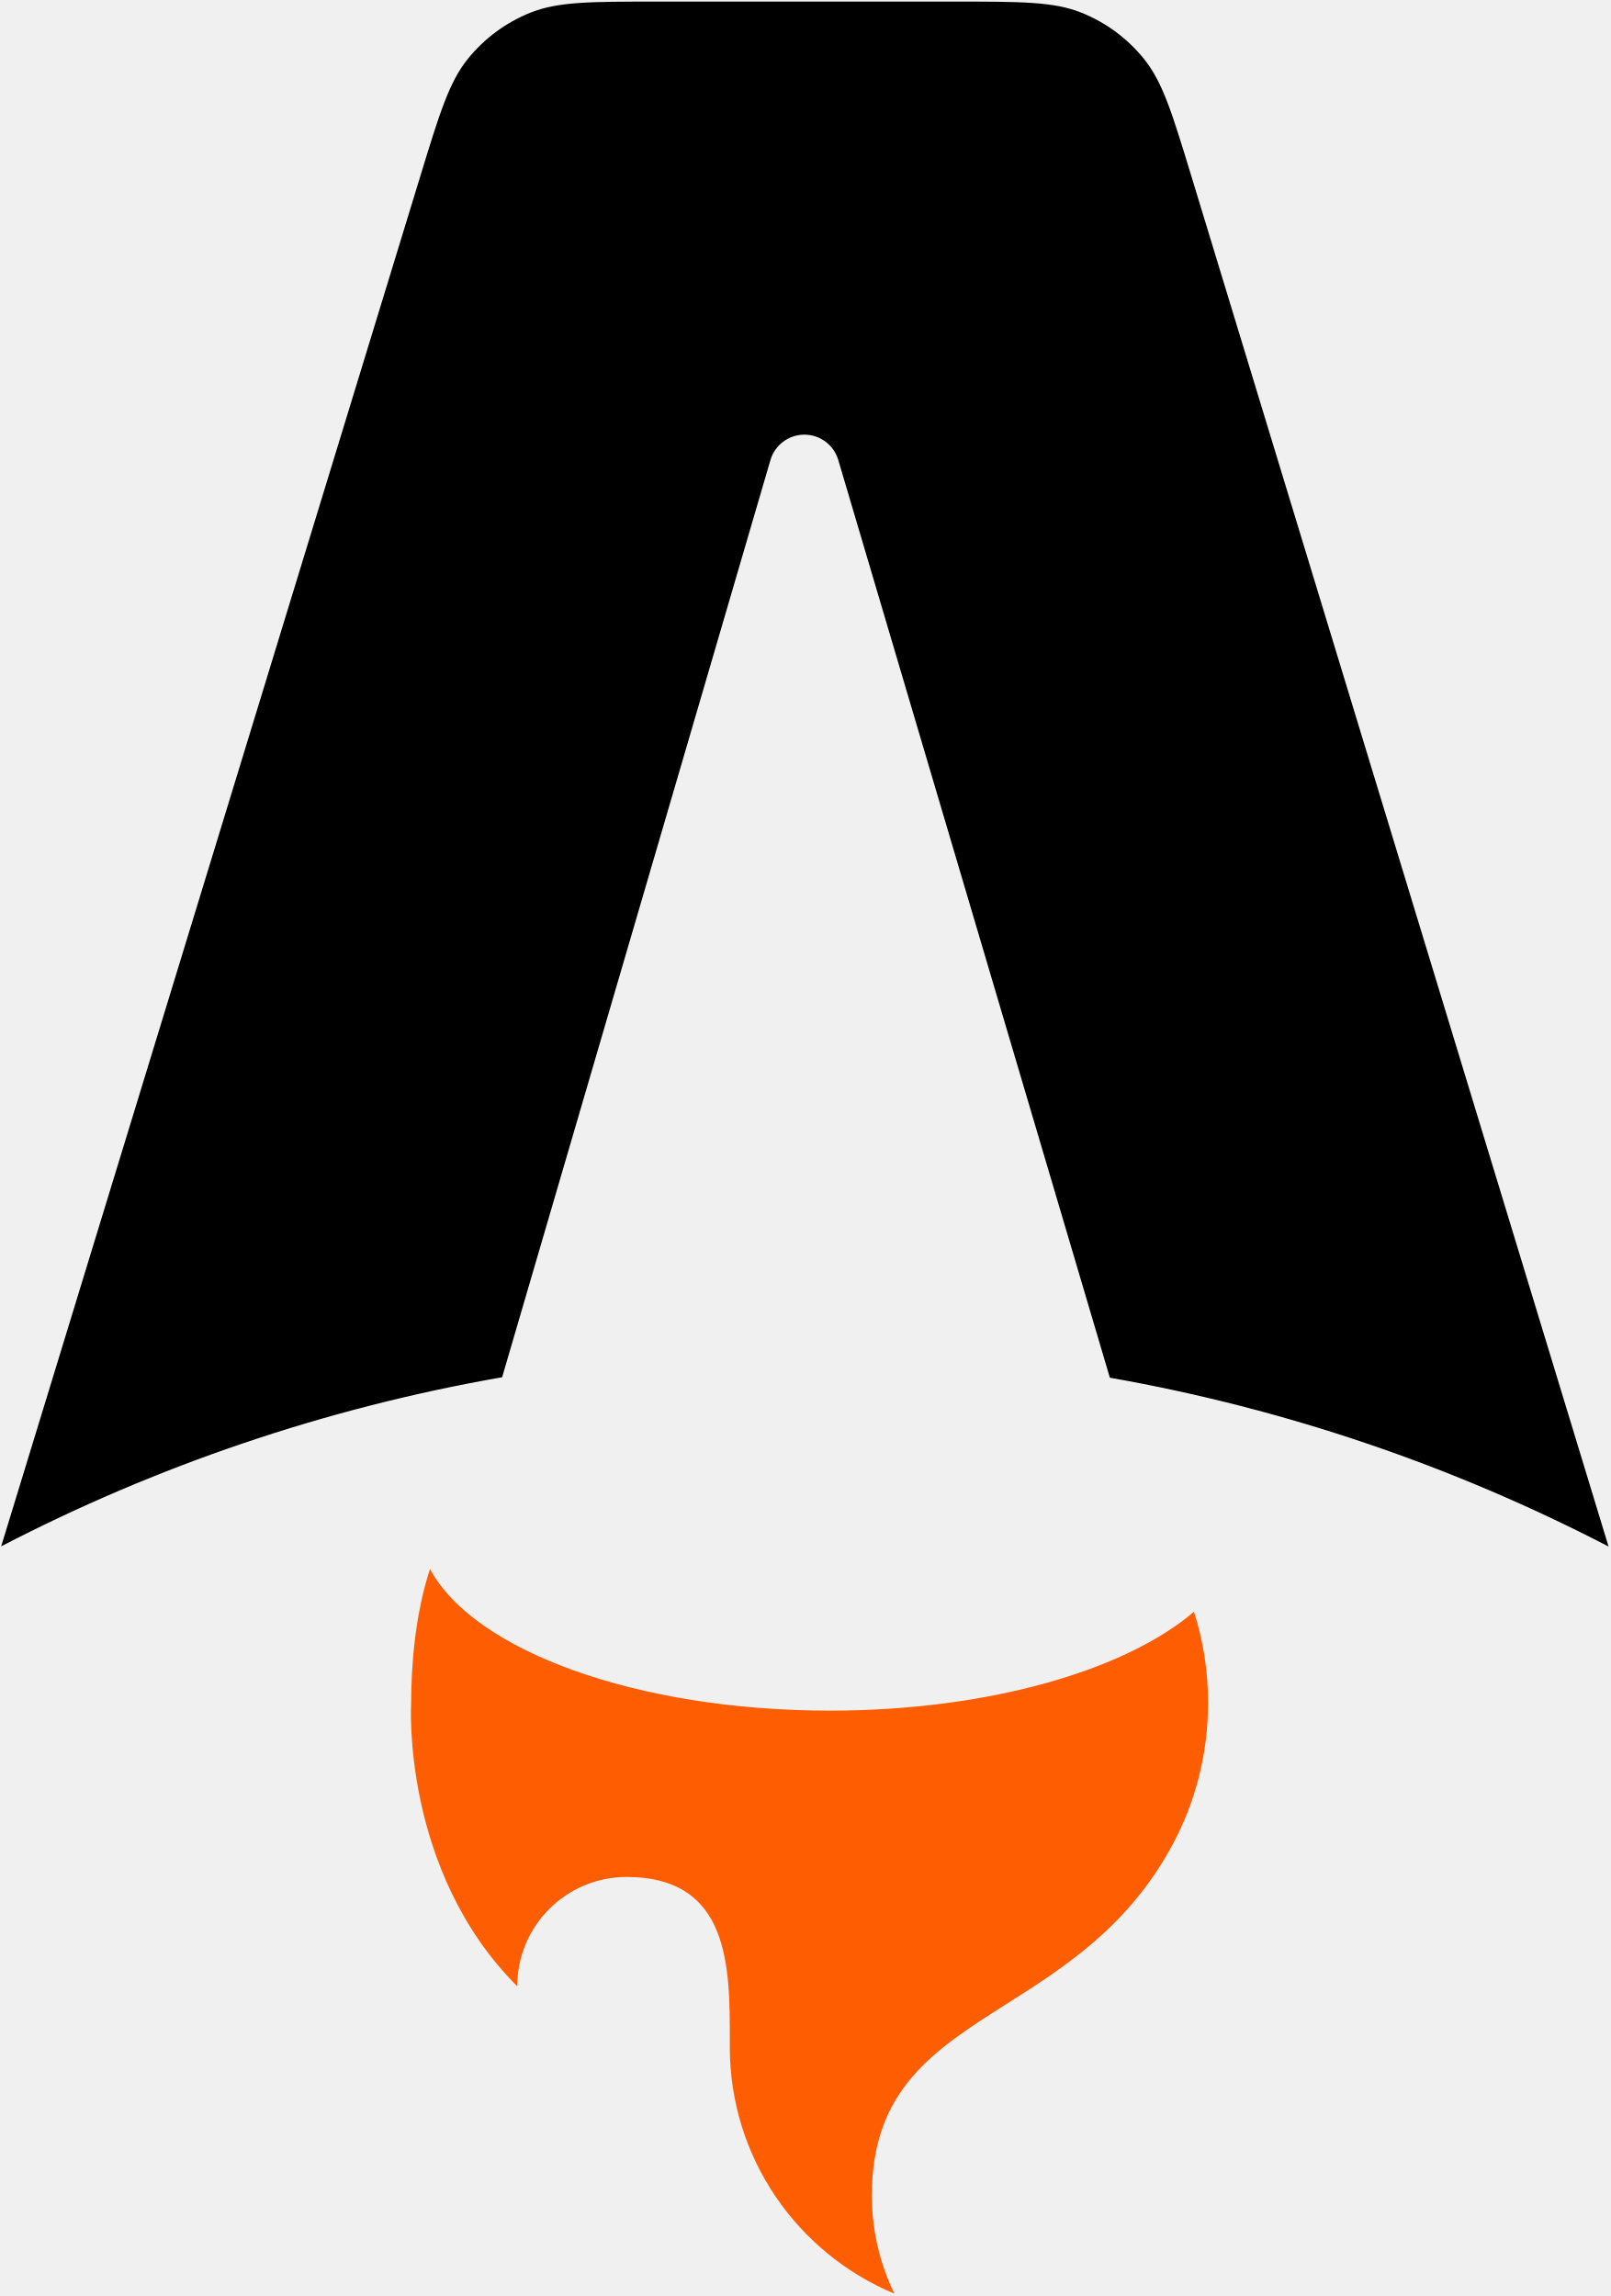
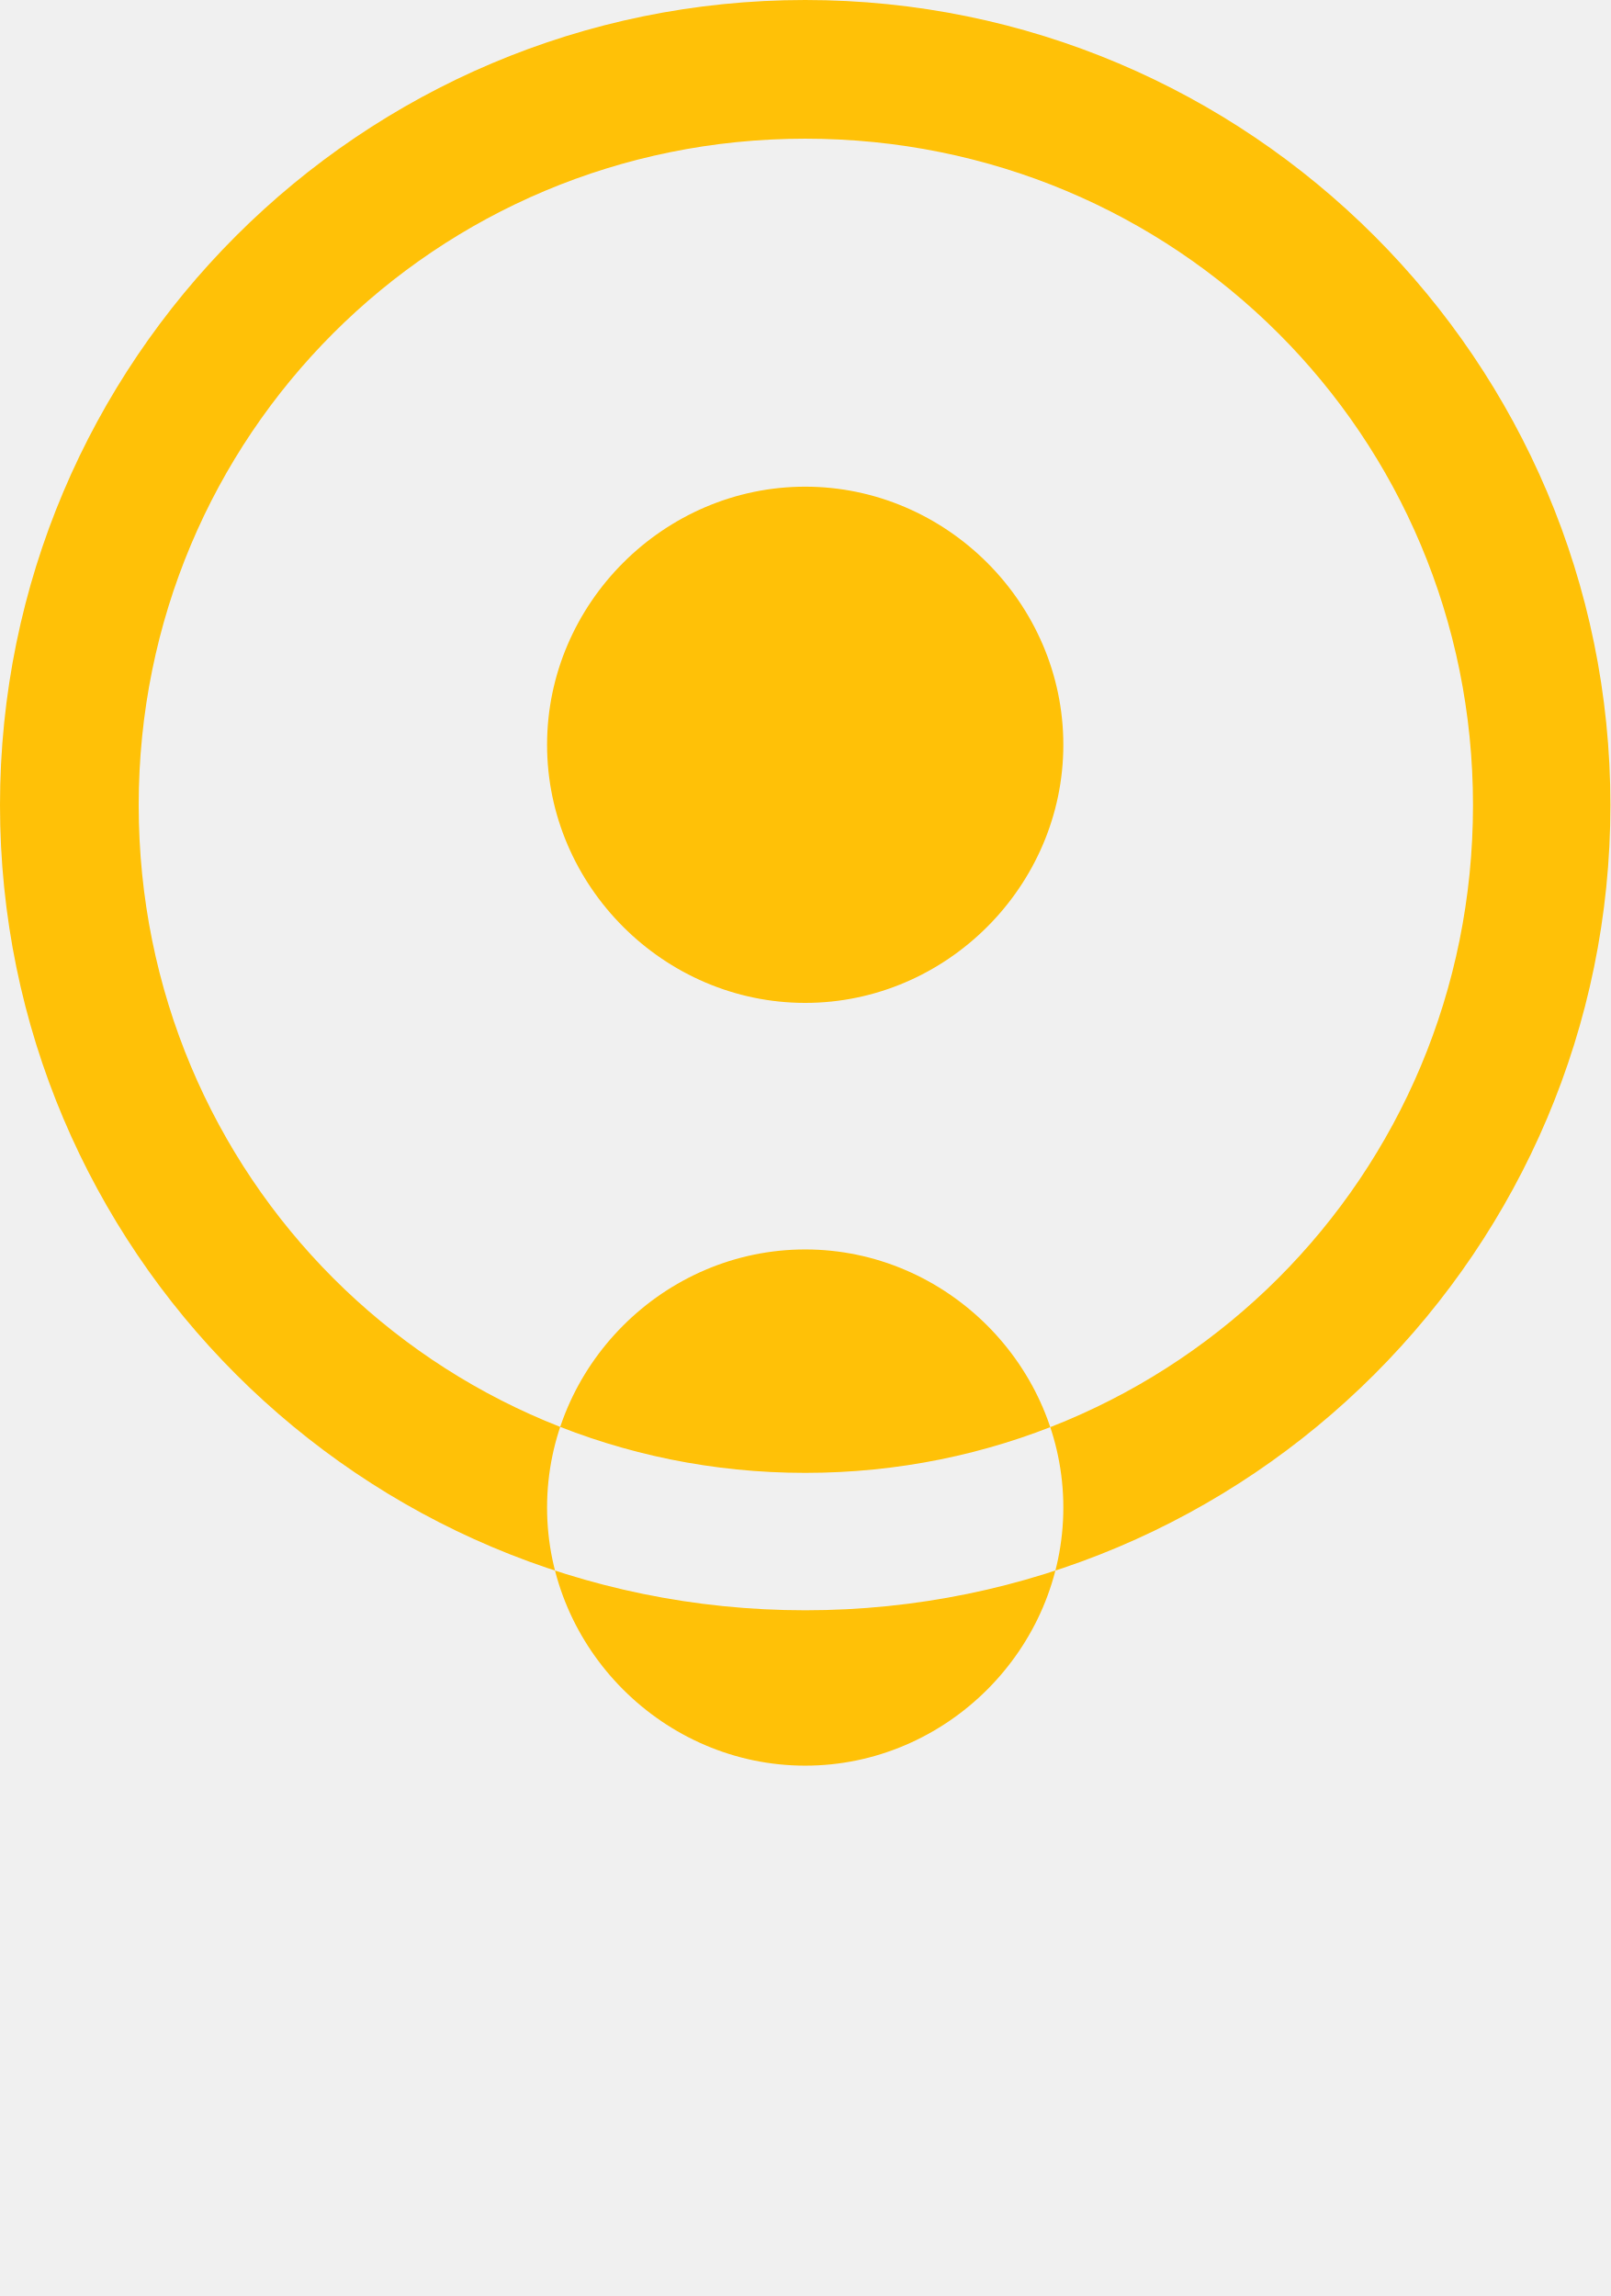
<svg xmlns="http://www.w3.org/2000/svg" viewBox="0 0 627 894" fill="none">
-   <style>
-     #letter-a {
-       fill: black;
-     }
-     @media (prefers-color-scheme: dark) {
-       #letter-a {
-         fill: white;
-       }
-     }
-   </style>
-   <path id="letter-a" fill-rule="evenodd" clip-rule="evenodd" d="M445.433 22.983C452.722 32.032 456.439 44.243 463.873 68.665L626.281 602.176C566.234 571.026 500.957 548.56 432.115 536.439L326.371 179.099C324.641 173.252 319.27 169.241 313.173 169.241C307.06 169.241 301.68 173.273 299.963 179.14L195.5 536.259C126.338 548.325 60.763 570.832 0.459 602.095L163.664 68.541C171.121 44.162 174.85 31.972 182.14 22.939C188.575 14.965 196.946 8.772 206.454 4.95C217.224 0.622 229.971 0.622 255.466 0.622H372.034C397.562 0.622 410.326 0.622 421.106 4.96C430.622 8.789 438.998 14.995 445.433 22.983Z" />
-   <path fill-rule="evenodd" clip-rule="evenodd" d="M464.867 627.566C438.094 650.46 384.655 666.073 323.101 666.073C247.551 666.073 184.229 642.553 167.426 610.921C161.419 629.05 160.072 649.798 160.072 663.052C160.072 663.052 156.114 728.134 201.38 773.401C201.38 749.896 220.435 730.842 243.939 730.842C284.226 730.842 284.181 765.99 284.144 794.506C284.143 795.36 284.142 796.209 284.142 797.051C284.142 840.333 310.595 877.436 348.215 893.075C342.596 881.518 339.444 868.54 339.444 854.825C339.444 813.545 363.679 798.175 391.845 780.311C414.255 766.098 439.155 750.307 456.315 718.629C465.268 702.101 470.352 683.17 470.352 663.052C470.352 650.68 468.43 638.757 464.867 627.566Z" fill="#FF5D01" />
+   <path fill-rule="evenodd" clip-rule="evenodd" d="M313.5 0C140.5 0 0 140.5 0 313.5C0 486.5 140.5 627 313.5 627C486.5 627 627 486.5 627 313.5C627 140.5 486.5 0 313.5 0ZM313.5 573.5C169.5 573.5 54 458 54 313.5C54 169.5 169.5 54 313.5 54C458 54 573.5 169.5 573.5 313.5C573.5 458 458 573.5 313.5 573.5ZM313.5 189.5C258.5 189.5 213 235 213 290C213 345 258.5 390.5 313.5 390.5C368.5 390.5 414 345 414 290C414 235 368.5 189.5 313.5 189.5ZM313.5 486.5C258.5 486.5 213 532 213 587C213 642 258.5 687.5 313.5 687.5C368.5 687.5 414 642 414 587C414 532 368.5 486.5 313.5 486.5Z" fill="#FFC107" />
</svg>
